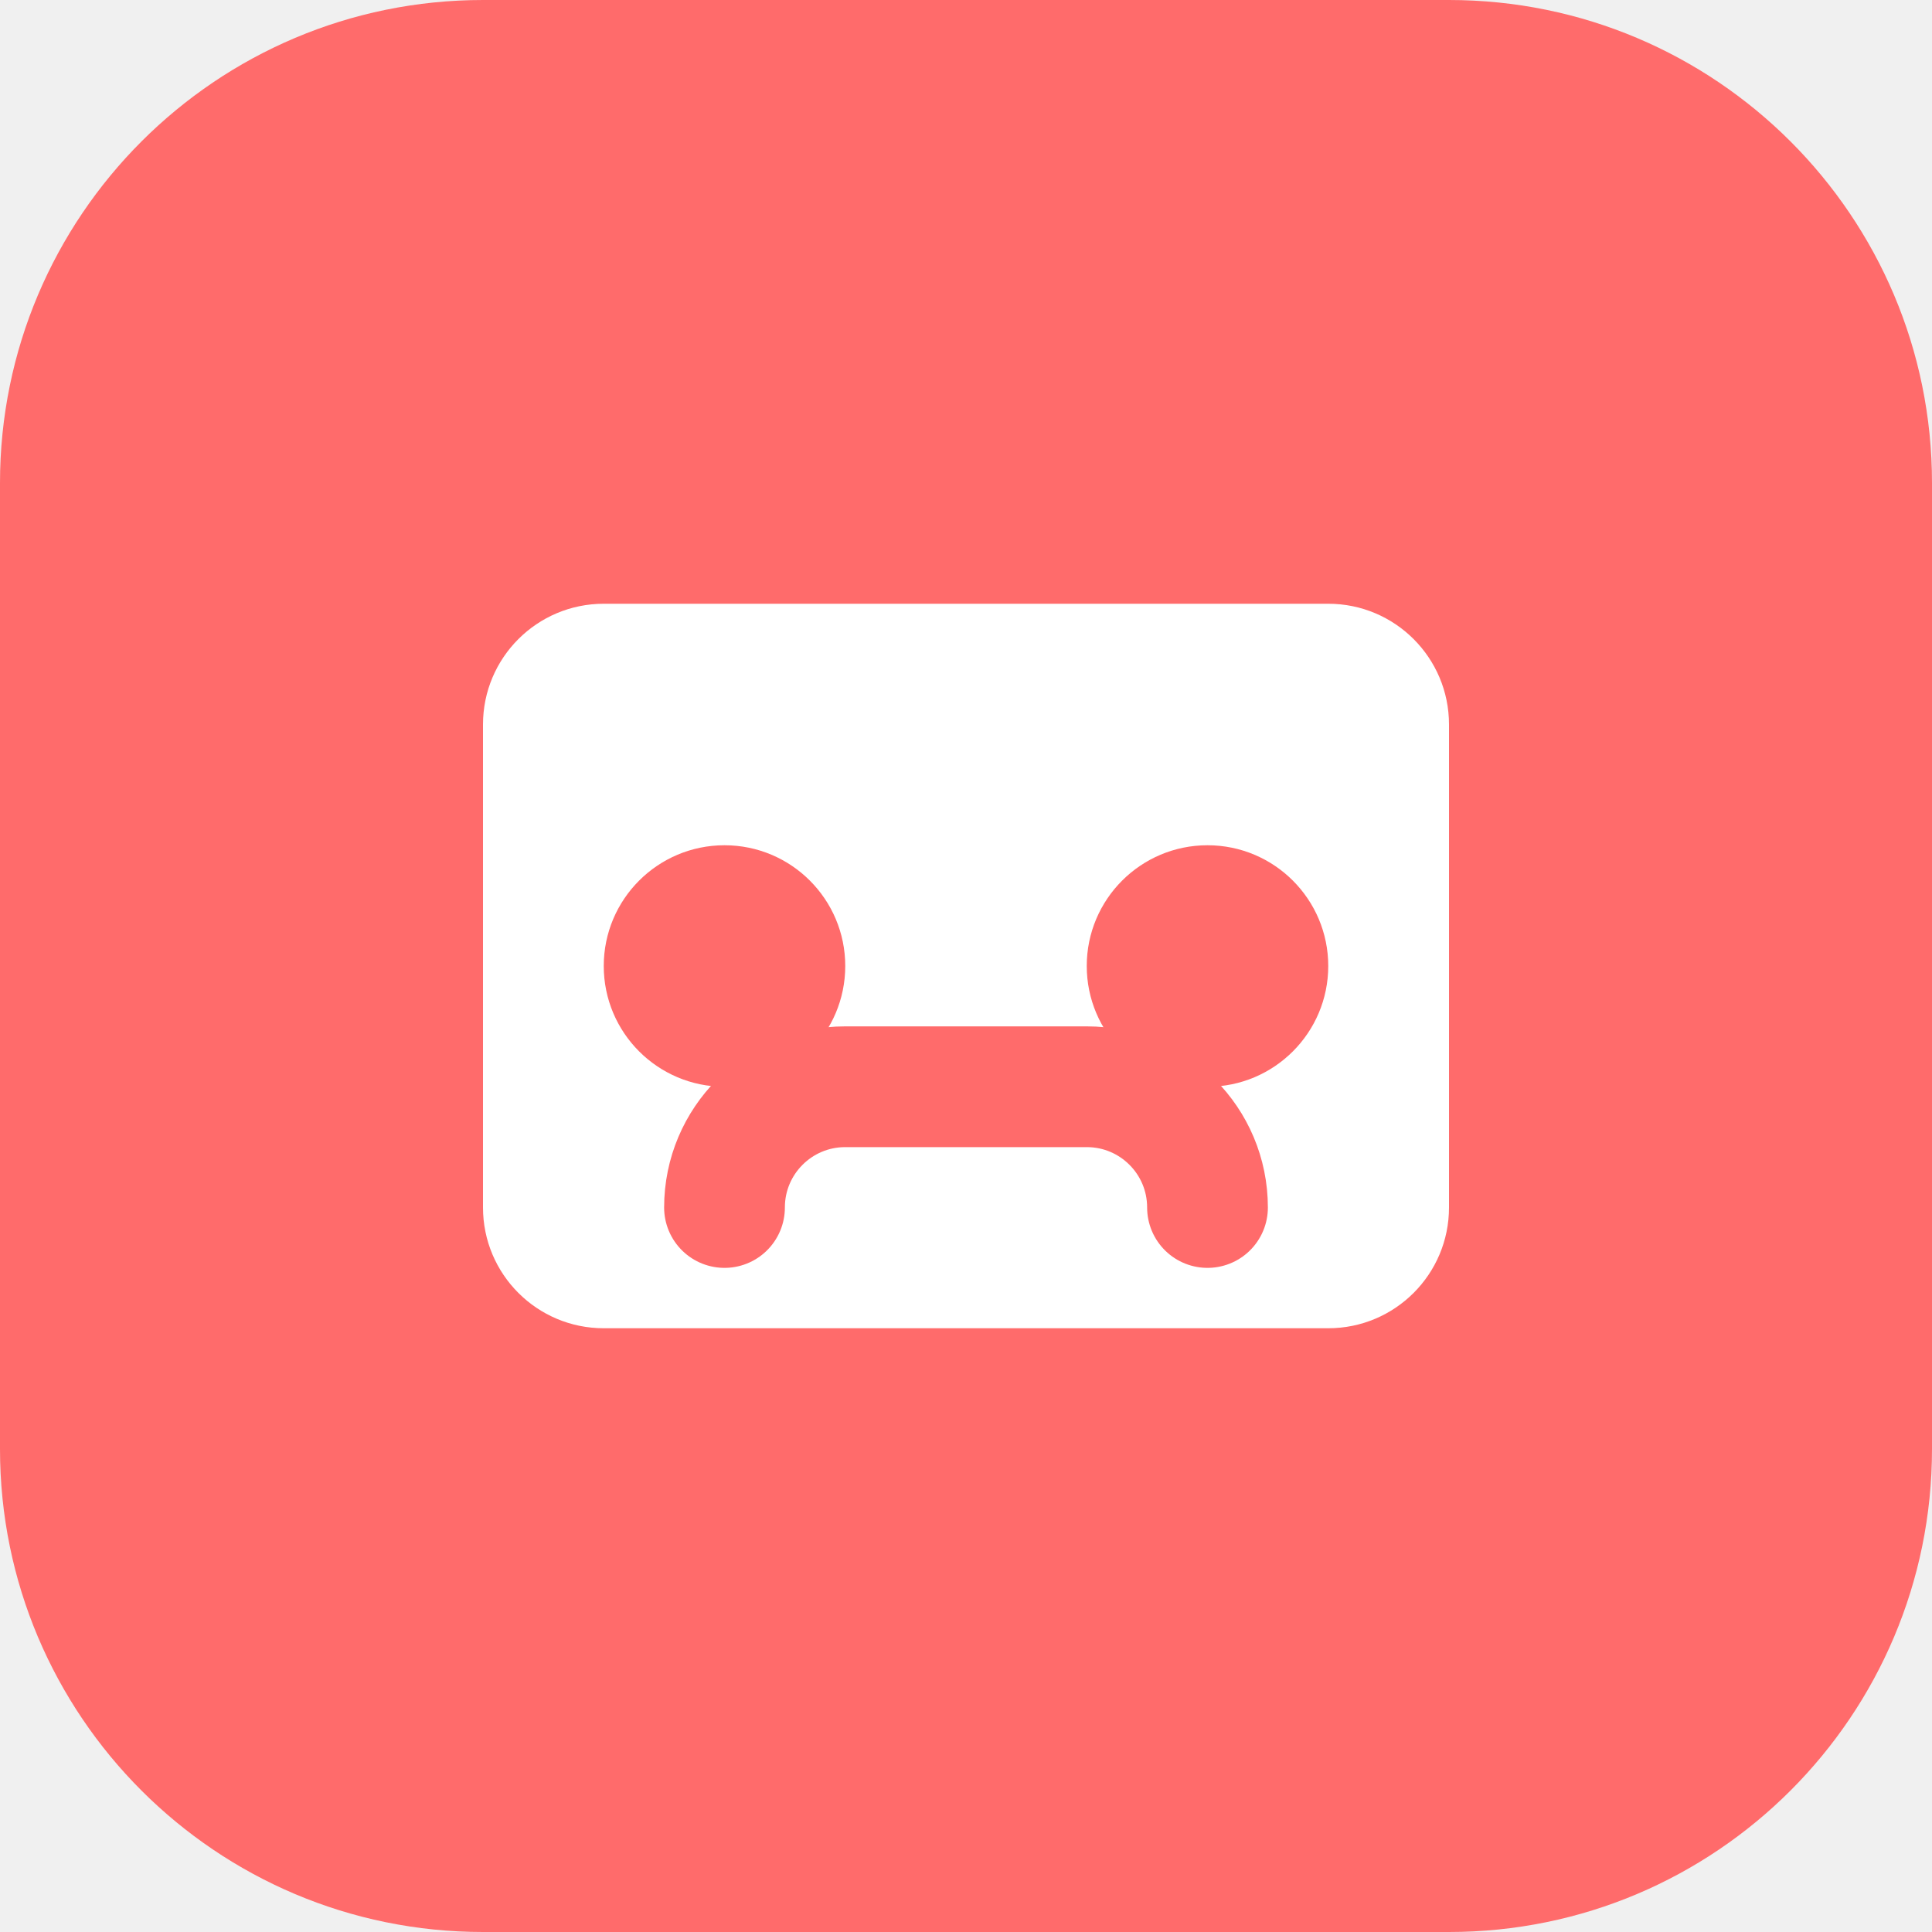
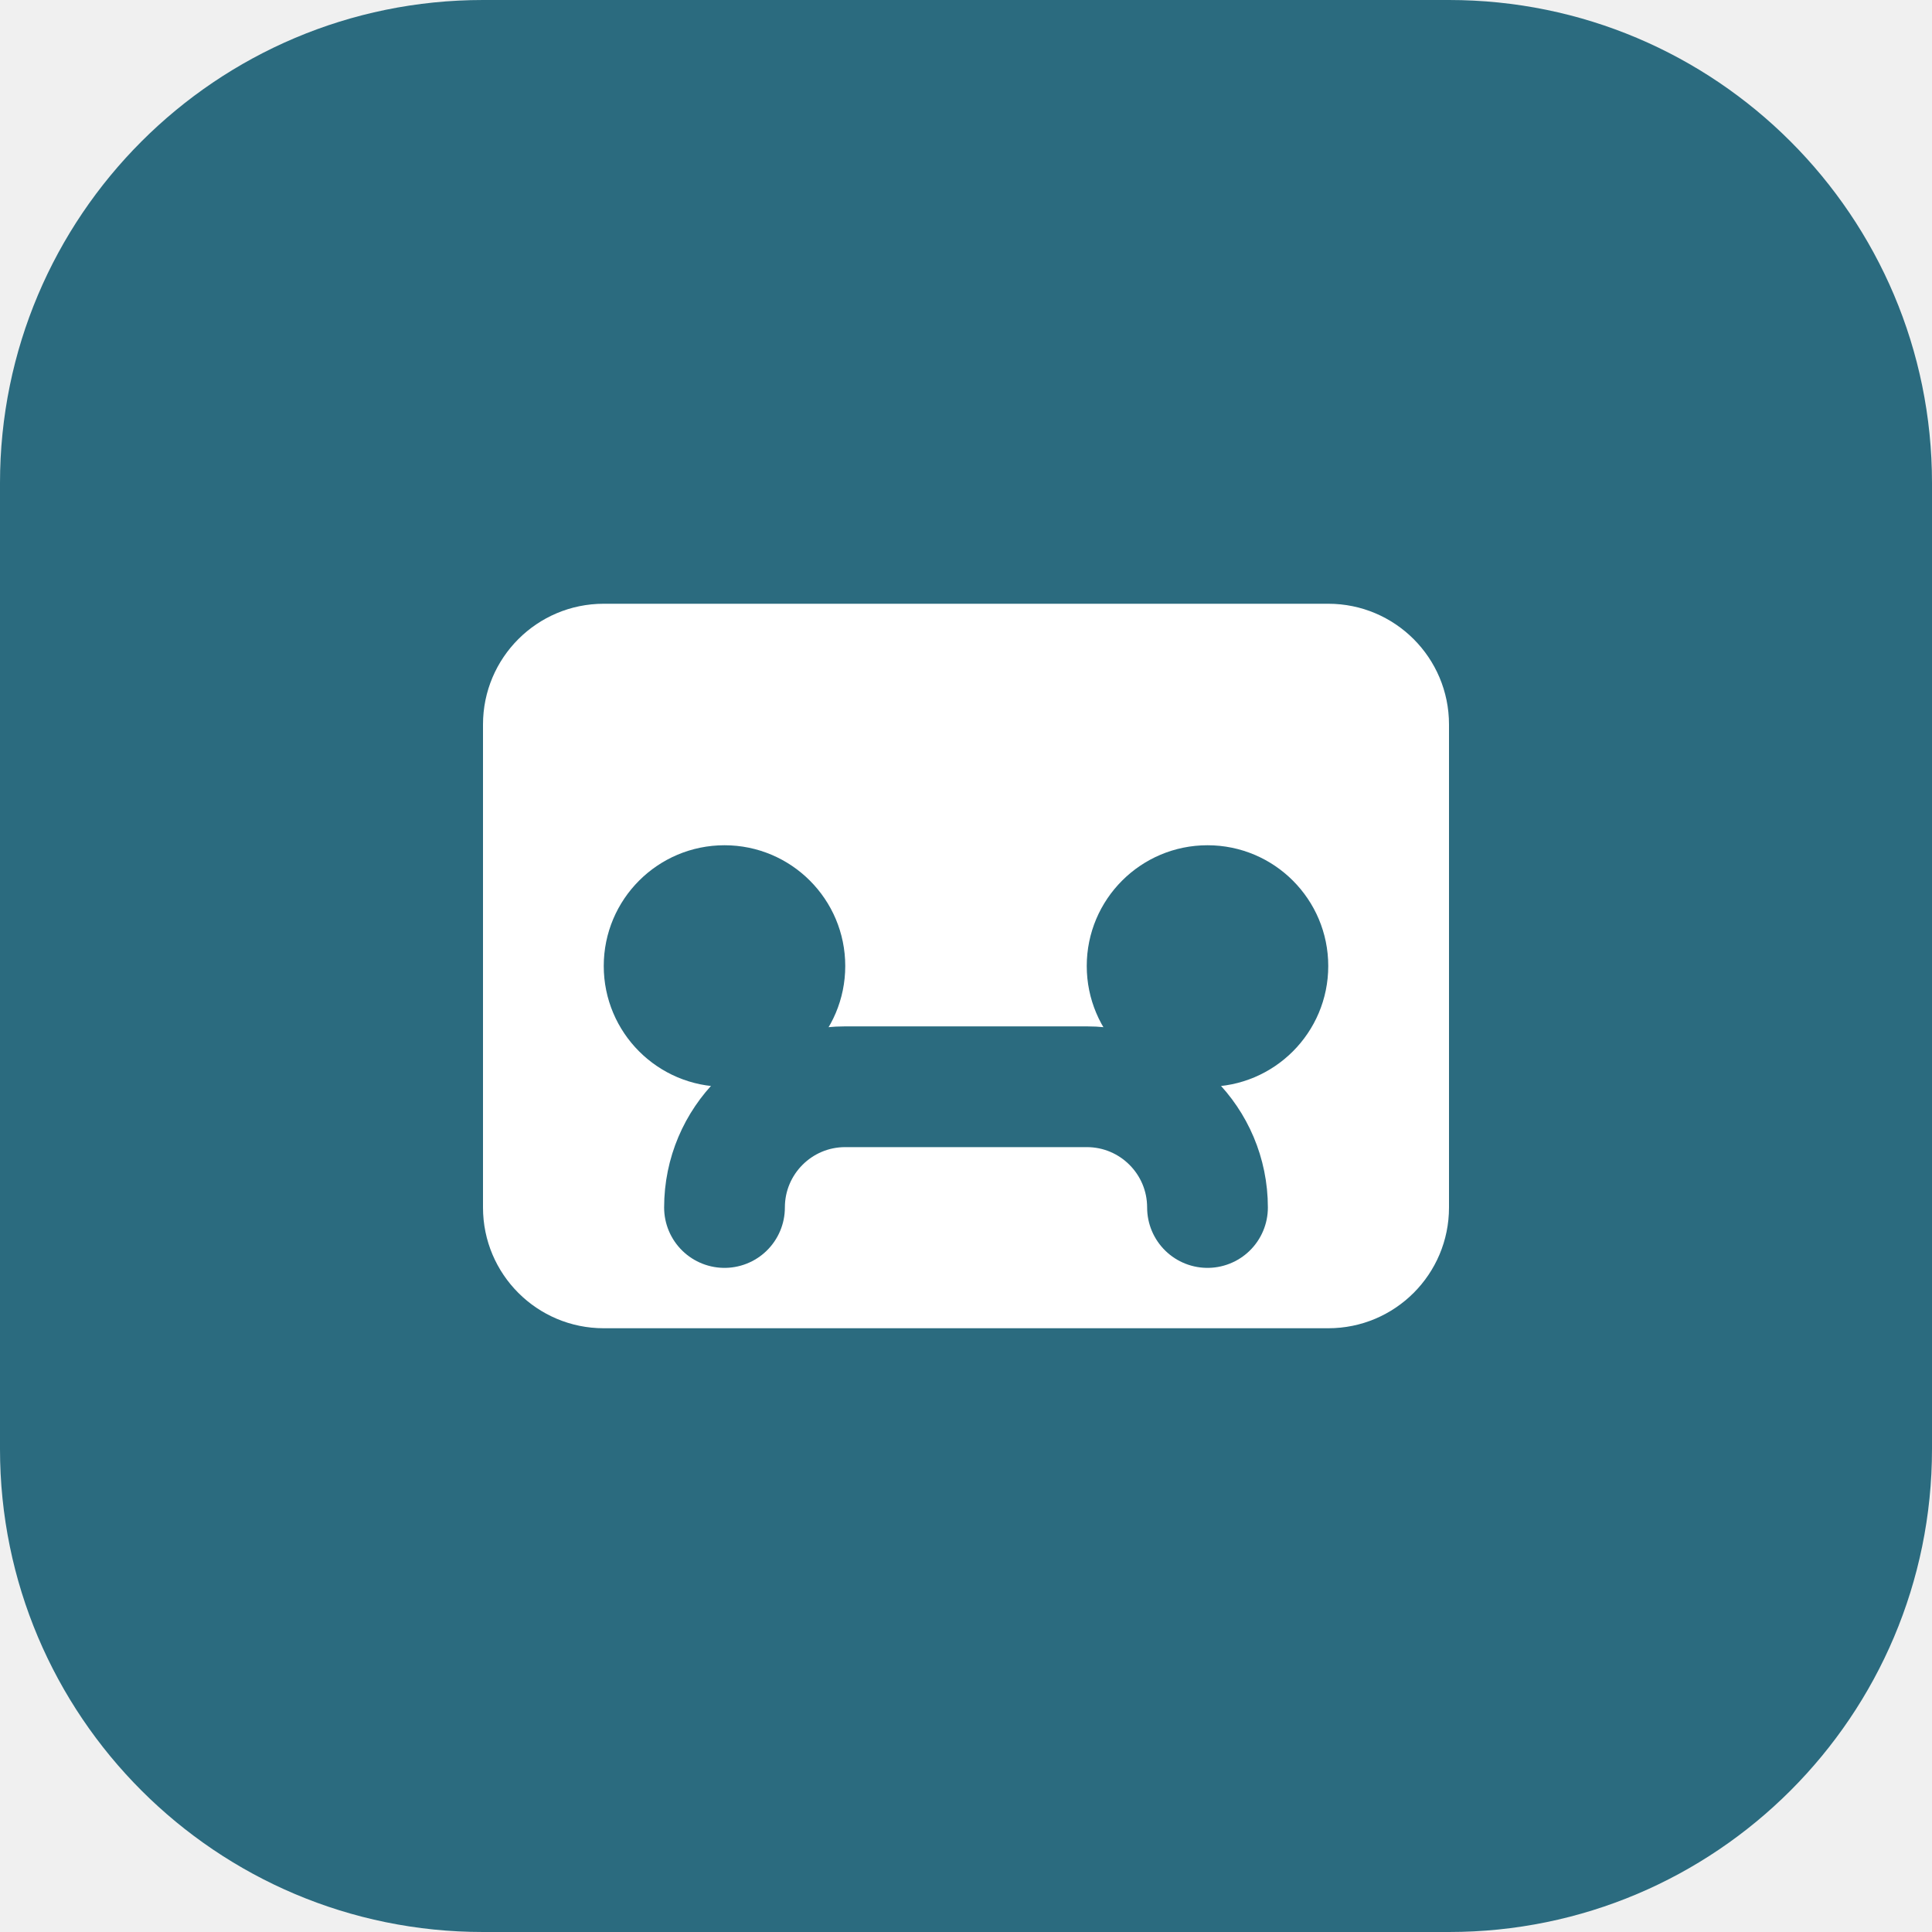
<svg xmlns="http://www.w3.org/2000/svg" width="32" height="32" viewBox="0 0 32 32" fill="none">
-   <rect width="32" height="32" rx="8" fill="#FF6B6B" />
+   <rect width="32" height="32" rx="8" fill="#2B6B7F" />
  <path d="M8 12C8 10.895 8.895 10 10 10H22C23.105 10 24 10.895 24 12V20C24 21.105 23.105 22 22 22H10C8.895 22 8 21.105 8 20V12Z" fill="white" />
-   <circle cx="12" cy="16" r="2" fill="#FF6B6B" />
-   <circle cx="20" cy="16" r="2" fill="#FF6B6B" />
-   <path d="M12 20C12 18.895 12.895 18 14 18H18C19.105 18 20 18.895 20 20" stroke="#FF6B6B" stroke-width="2" stroke-linecap="round" />
+   <circle cx="12" cy="16" r="2" fill="#2B6B7F" />
+   <circle cx="20" cy="16" r="2" fill="#2B6B7F" />
+   <path d="M12 20C12 18.895 12.895 18 14 18H18C19.105 18 20 18.895 20 20" stroke="#2B6B7F" stroke-width="2" stroke-linecap="round" />
</svg>
